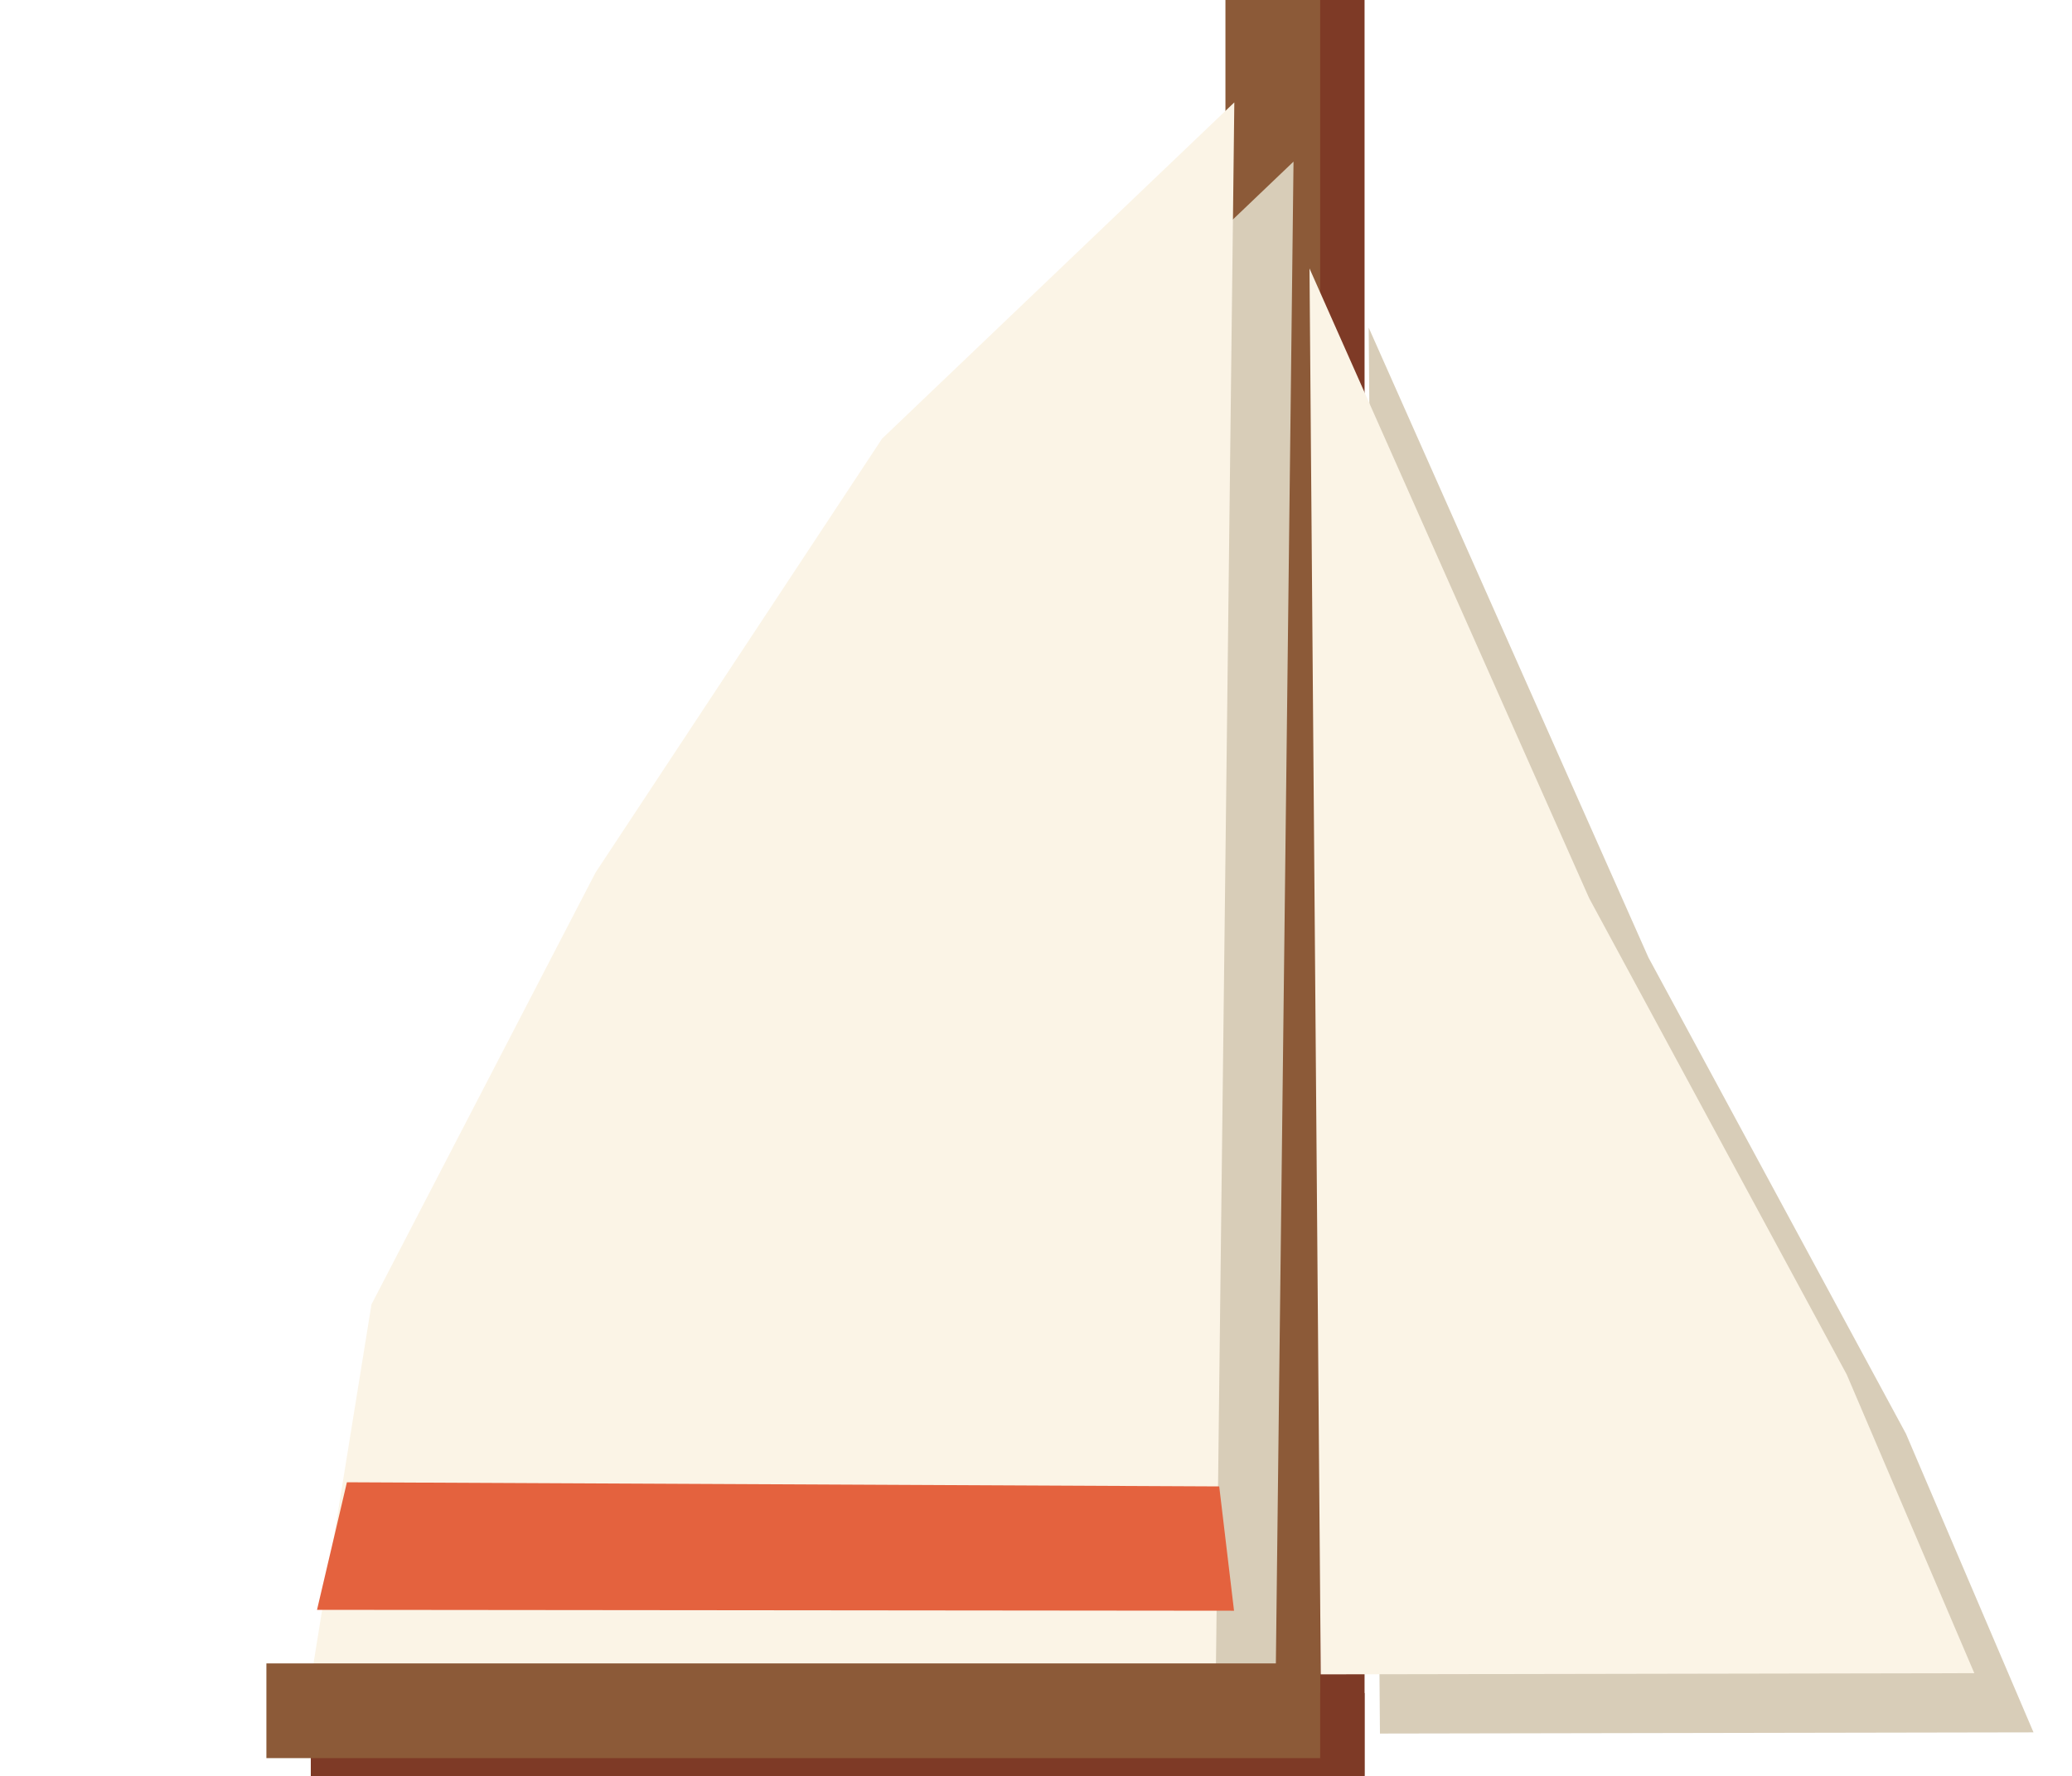
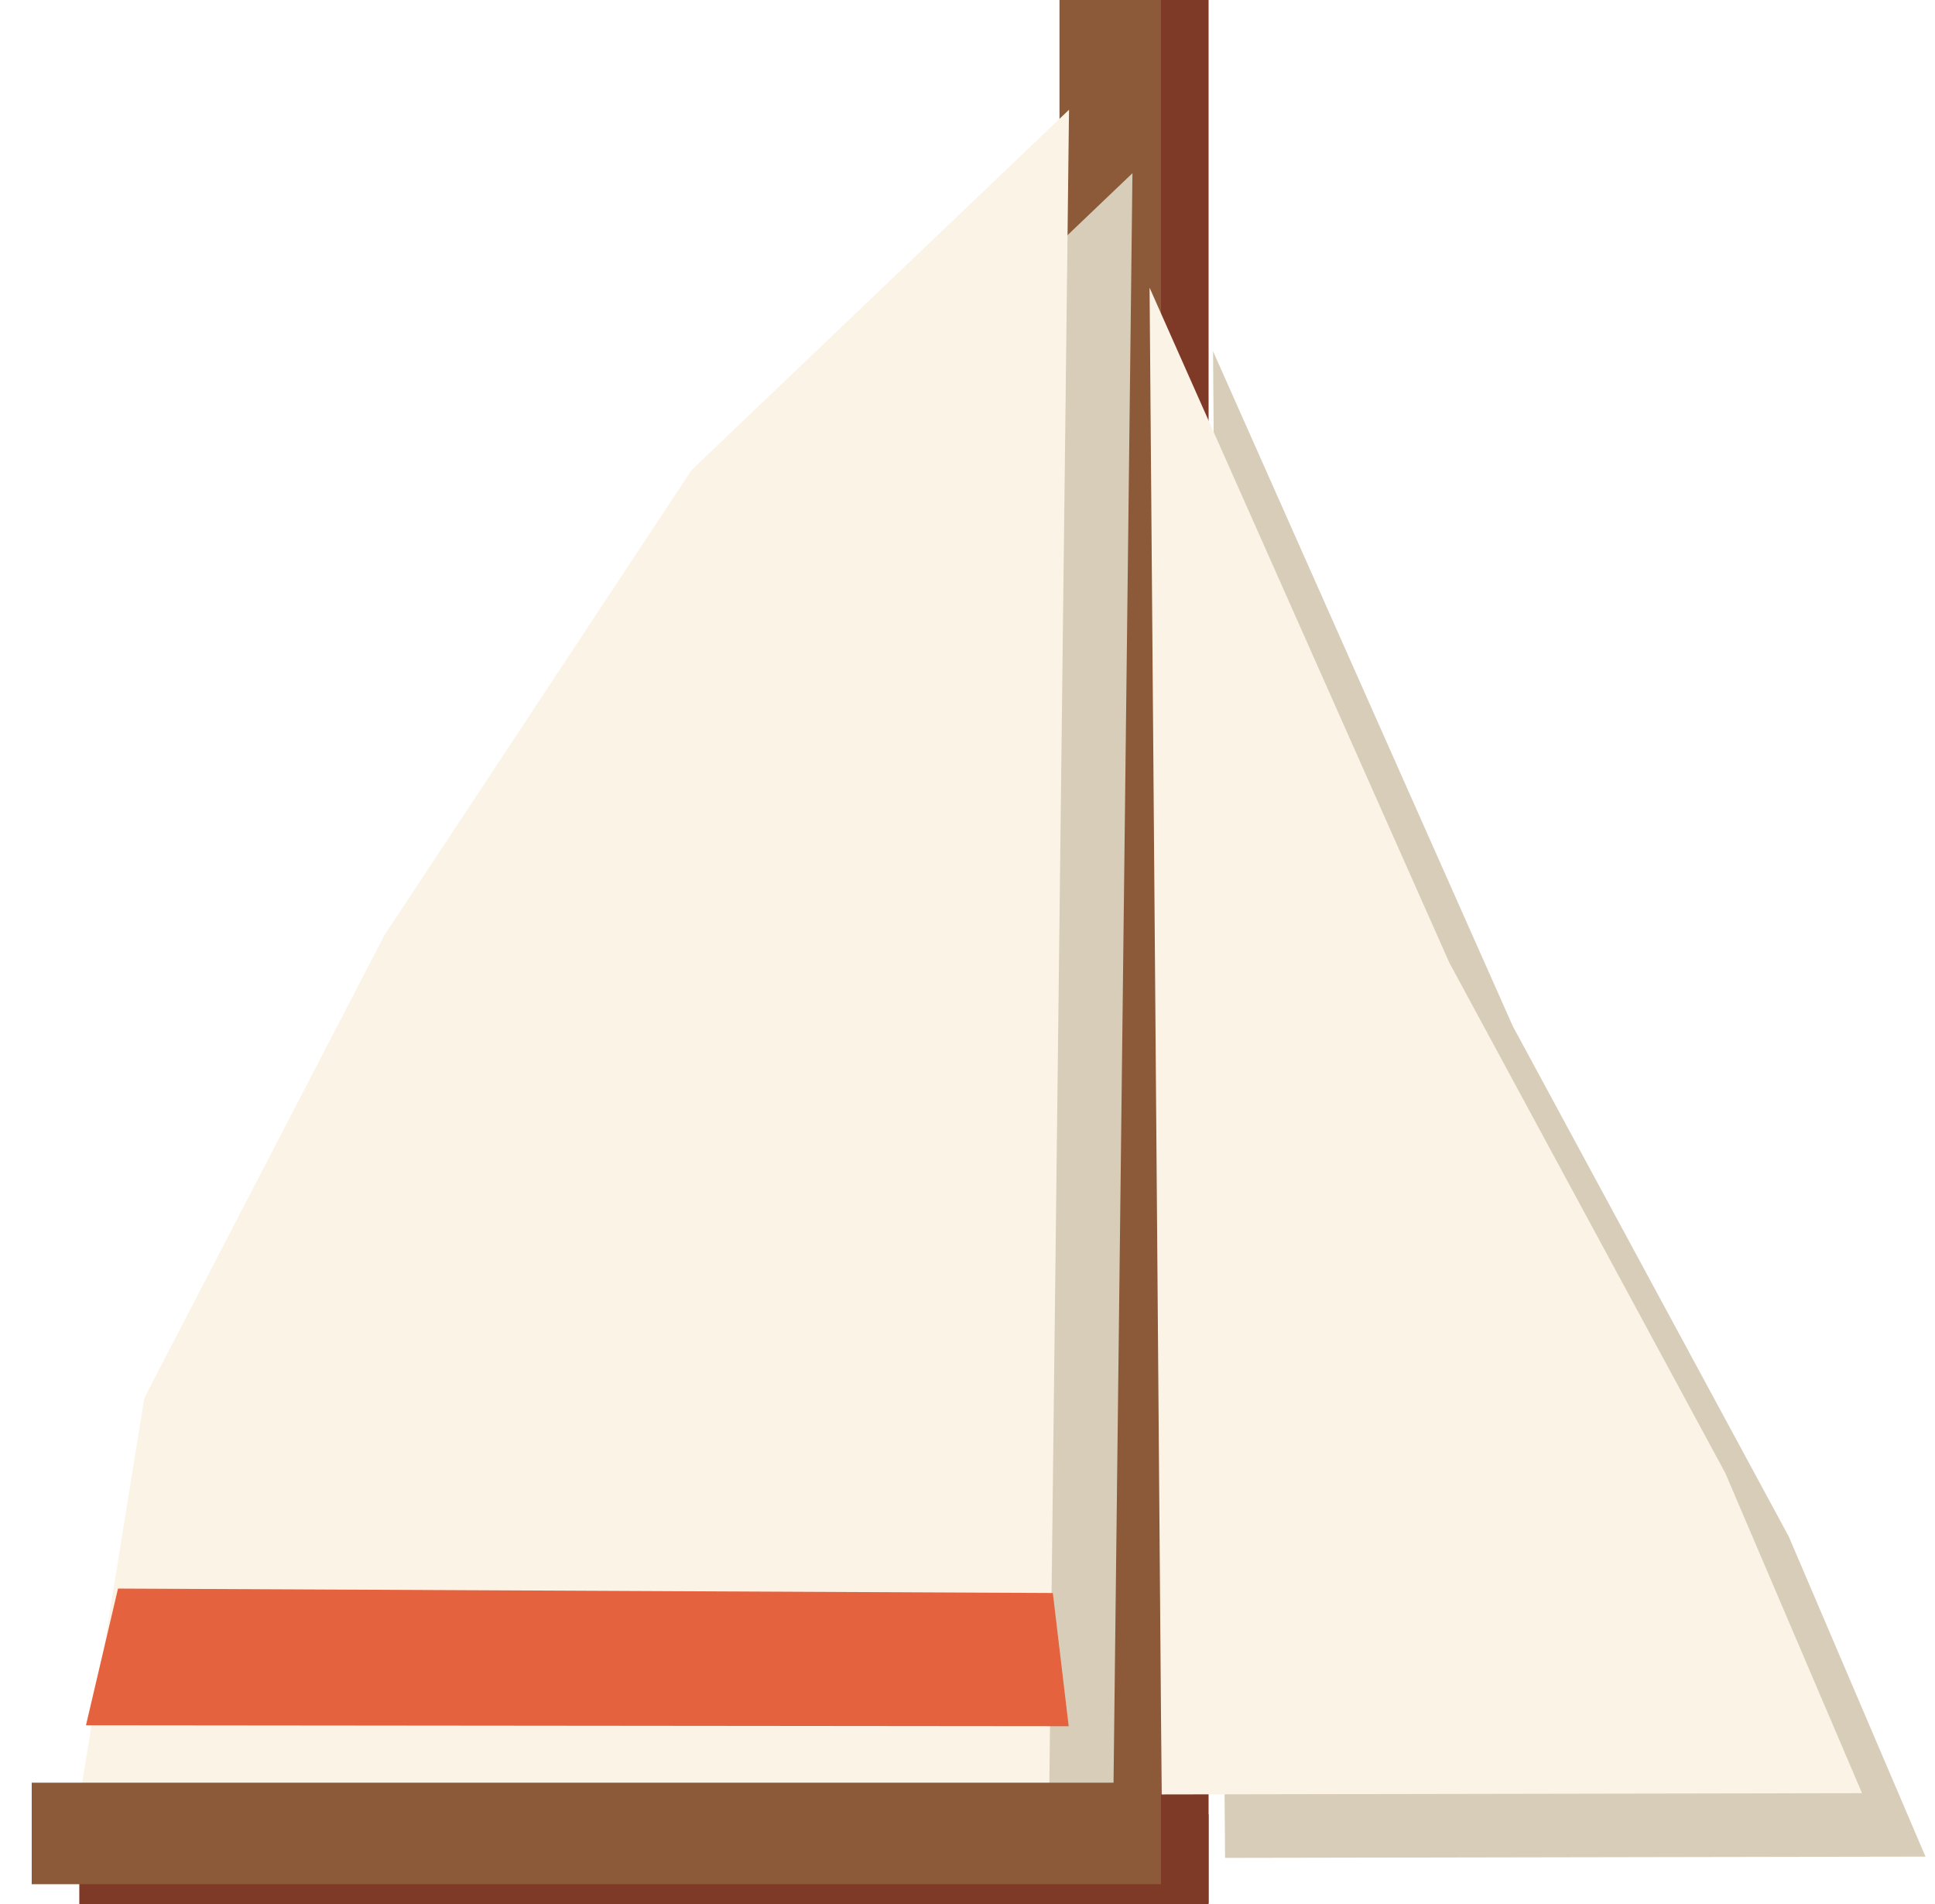
- <svg xmlns="http://www.w3.org/2000/svg" width="210" height="180" viewBox="0 0 70 60">
+ <svg xmlns="http://www.w3.org/2000/svg" width="183" height="180" viewBox="8 0 61 60">
  <path d="M42.90,0.00 L46.10,0.00 L46.10,60.00 L42.90,60.00 Z" fill="#7E3A26" fill-rule="evenodd" />
  <path d="M41.40,0.00 L44.60,0.00 L44.60,60.00 L41.40,60.00 Z" fill="#8C5A38" />
  <path d="M43.70,5.46 L43.07,59.06 L12.38,59.51 L14.55,46.07 L22.12,31.48 L31.80,16.82 Z" fill="#D8CDB8" fill-rule="evenodd" />
  <path d="M41.70,3.46 L41.07,57.06 L10.38,57.51 L12.55,44.07 L20.12,29.48 L29.80,14.82 Z" fill="#FBF4E6" />
  <path d="M11.72,50.08 L41.19,50.22 L41.69,54.42 L10.71,54.39 Z" fill="#E4623E" />
  <path d="M10.50,57.20 L46.10,57.20 L46.10,60.40 L10.50,60.40 Z" fill="#7E3A26" fill-rule="evenodd" />
  <path d="M9.00,56.20 L44.60,56.20 L44.60,59.40 L9.00,59.40 Z" fill="#8C5A38" />
  <path d="M46.24,11.07 L55.69,32.35 L64.39,48.44 L68.70,58.53 L46.62,58.57 Z" fill="#D8CDB8" fill-rule="evenodd" />
  <path d="M44.24,9.07 L53.69,30.35 L62.39,46.44 L66.70,56.53 L44.62,56.57 Z" fill="#FBF4E6" />
</svg>
